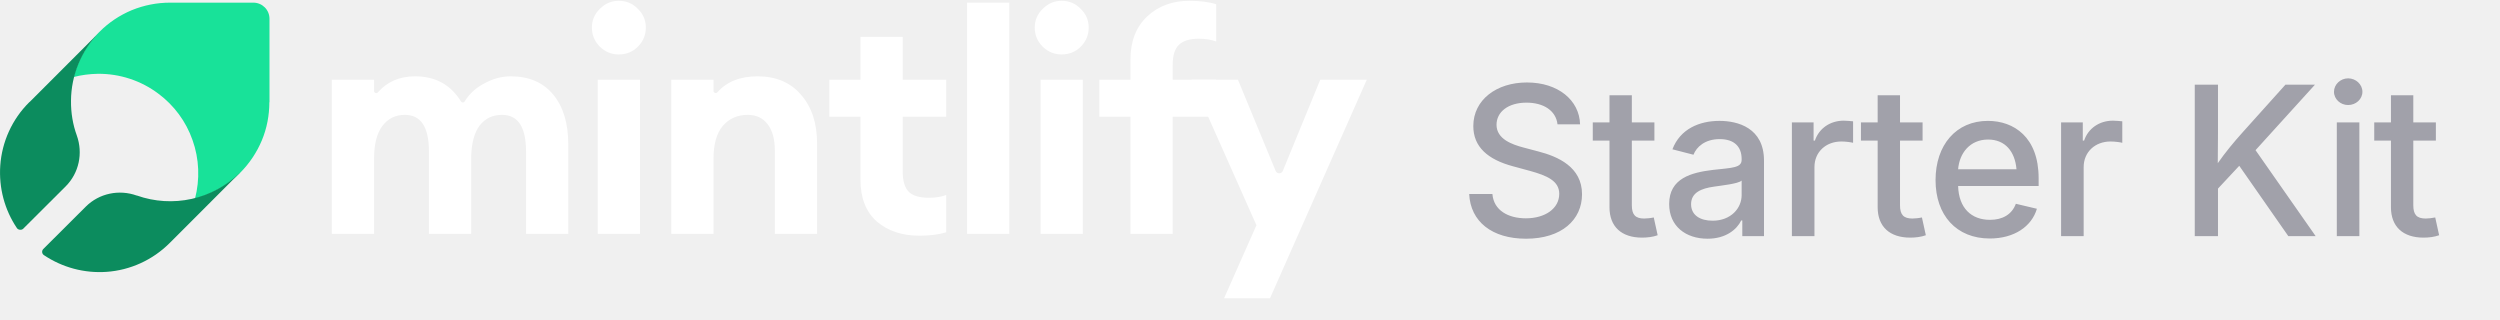
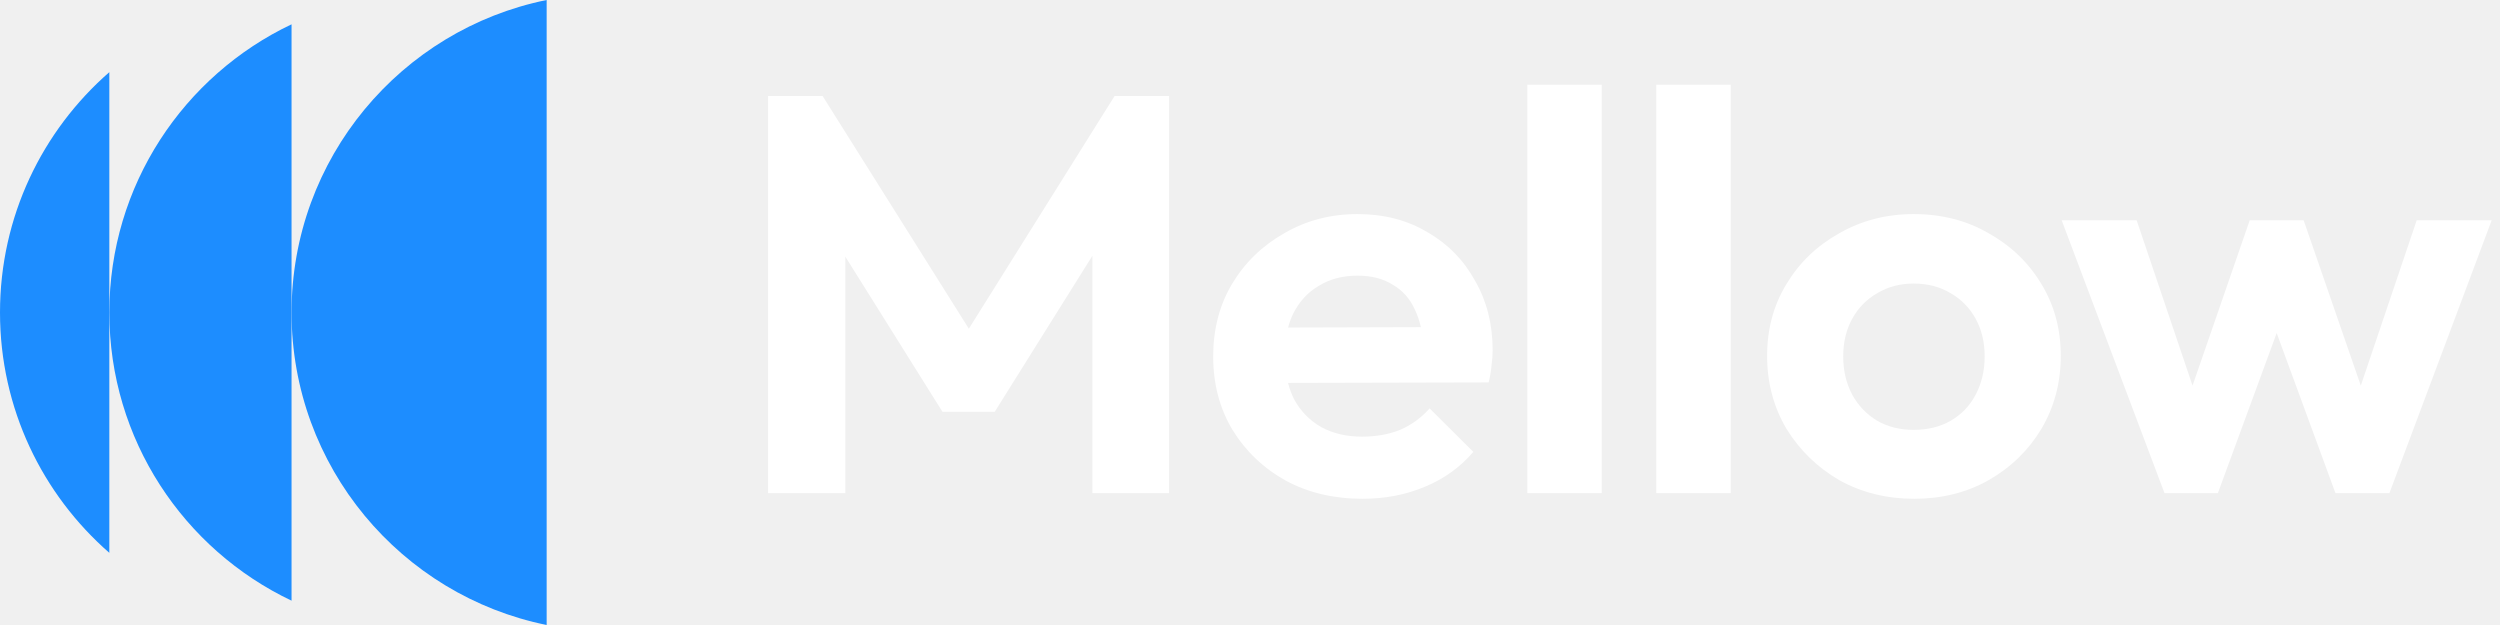
- <svg xmlns="http://www.w3.org/2000/svg" width="180" height="23" viewBox="0 0 180 23" fill="none">
-   <path d="M91.44 21.476H88.133L90.464 16.216L85.802 5.74H89.132L91.847 12.307C91.943 12.536 92.268 12.536 92.362 12.306L95.058 5.74H98.409L91.44 21.476Z" fill="white" />
-   <path d="M81.393 16.837V8.403H79.152V5.74H81.393V4.297C81.393 2.98 81.792 1.944 82.592 1.19C83.391 0.435 84.404 0.058 85.633 0.058C86.387 0.058 87.031 0.139 87.564 0.302V2.988C87.208 2.854 86.794 2.788 86.32 2.788C85.655 2.788 85.174 2.936 84.878 3.232C84.582 3.513 84.434 3.994 84.434 4.674V5.74H87.564V8.403H84.434V16.837H81.393Z" fill="white" />
-   <path d="M76.433 3.92C75.915 3.92 75.463 3.735 75.079 3.365C74.694 2.98 74.502 2.521 74.502 1.989C74.502 1.456 74.694 1.005 75.079 0.635C75.463 0.25 75.915 0.058 76.433 0.058C76.98 0.058 77.438 0.25 77.809 0.635C78.193 1.005 78.386 1.456 78.386 1.989C78.386 2.521 78.193 2.98 77.809 3.365C77.438 3.735 76.98 3.92 76.433 3.92ZM74.924 16.837V5.74H77.964V16.837H74.924Z" fill="white" />
-   <path d="M69.628 16.837V0.191H72.669V16.837H69.628Z" fill="white" />
-   <path d="M66.194 16.97C64.951 16.97 63.93 16.63 63.131 15.949C62.347 15.254 61.955 14.255 61.955 12.953V8.403H59.713V5.74H61.955V2.655H64.995V5.74H68.125V8.403H64.995V12.354C64.995 13.034 65.143 13.523 65.439 13.819C65.735 14.1 66.216 14.24 66.882 14.24C67.355 14.24 67.769 14.174 68.125 14.04V16.726C67.592 16.889 66.948 16.97 66.194 16.97Z" fill="white" />
-   <path d="M48.332 16.837V5.74H51.373V6.551C51.373 6.688 51.559 6.748 51.65 6.646C52.328 5.879 53.293 5.495 54.546 5.495C55.878 5.495 56.921 5.939 57.676 6.827C58.445 7.7 58.83 8.869 58.83 10.334V16.837H55.789V10.844C55.789 10.03 55.619 9.402 55.279 8.958C54.939 8.499 54.458 8.27 53.836 8.27C53.096 8.27 52.497 8.536 52.038 9.069C51.594 9.601 51.373 10.386 51.373 11.421V16.837H48.332Z" fill="white" />
-   <path d="M44.547 3.92C44.029 3.92 43.578 3.735 43.193 3.365C42.809 2.98 42.616 2.521 42.616 1.989C42.616 1.456 42.809 1.005 43.193 0.635C43.578 0.25 44.029 0.058 44.547 0.058C45.095 0.058 45.553 0.25 45.923 0.635C46.308 1.005 46.5 1.456 46.5 1.989C46.5 2.521 46.308 2.98 45.923 3.365C45.553 3.735 45.095 3.92 44.547 3.92ZM43.038 16.837V5.74H46.079V16.837H43.038Z" fill="white" />
-   <path d="M37.875 16.837V10.911C37.875 9.15 37.298 8.27 36.144 8.27C35.478 8.27 34.945 8.521 34.546 9.024C34.161 9.527 33.954 10.275 33.924 11.266V16.837H30.884V10.911C30.884 9.15 30.306 8.27 29.152 8.27C28.472 8.27 27.932 8.536 27.532 9.069C27.133 9.601 26.933 10.386 26.933 11.421V16.837H23.892V5.74H26.933V6.559C26.933 6.695 27.116 6.755 27.206 6.652C27.878 5.881 28.771 5.495 29.885 5.495C31.349 5.495 32.452 6.1 33.193 7.309C33.252 7.404 33.395 7.403 33.454 7.307C33.774 6.78 34.219 6.361 34.79 6.05C35.441 5.68 36.099 5.495 36.765 5.495C38.082 5.495 39.103 5.932 39.828 6.805C40.553 7.678 40.916 8.876 40.916 10.4V16.837H37.875Z" fill="white" />
-   <path d="M19.403 7.362V1.35C19.403 0.705 18.879 0.191 18.244 0.191H12.235C11.291 0.191 10.357 0.378 9.487 0.733C8.618 1.098 7.824 1.621 7.16 2.295L7.114 2.341C6.235 3.23 5.609 4.333 5.291 5.548C5.861 5.399 6.45 5.324 7.039 5.314C8.609 5.296 10.151 5.801 11.403 6.745C12.534 7.586 13.394 8.746 13.861 10.083C14.347 11.438 14.403 12.916 14.039 14.309C15.244 13.991 16.356 13.364 17.244 12.486L17.291 12.439C17.954 11.775 18.487 10.98 18.851 10.111C19.216 9.241 19.393 8.306 19.393 7.362H19.403Z" fill="#18E299" />
-   <path d="M5.112 7.26C5.121 5.416 5.857 3.646 7.151 2.324L2.151 7.326C2.133 7.344 2.114 7.354 2.095 7.372C0.876 8.583 0.14 10.204 0.019 11.918C-0.092 13.52 0.327 15.103 1.22 16.426C1.306 16.552 1.537 16.593 1.667 16.472L4.73 13.417C5.689 12.458 5.987 11.033 5.531 9.757C5.242 8.965 5.103 8.117 5.112 7.26Z" fill="#0C8C5E" />
-   <path d="M17.262 12.44C16.303 13.38 15.102 14.032 13.799 14.321C12.486 14.61 11.127 14.526 9.861 14.079C9.861 14.079 9.851 14.079 9.842 14.079C8.567 13.622 7.142 13.921 6.183 14.871L3.12 17.926C2.99 18.056 3.009 18.27 3.167 18.373C4.489 19.258 6.072 19.686 7.673 19.574C9.386 19.453 10.997 18.717 12.216 17.497L12.263 17.451L17.262 12.449V12.44Z" fill="#0C8C5E" />
-   <text x="105" y="17" font-family="Inter, ui-sans-serif, system-ui, -apple-system, sans-serif" font-size="15" font-weight="500" fill="#A1A1AA" letter-spacing="-0.01em">Starter Kit</text>
+ <svg xmlns="http://www.w3.org/2000/svg" width="288" height="72" viewBox="0 0 288 72" fill="none">
+   <path fill-rule="evenodd" clip-rule="evenodd" d="M156.38 24.662C159.434 24.662 162.117 25.356 164.429 26.744C166.785 28.089 168.616 29.955 169.925 32.341C171.277 34.684 171.953 37.352 171.953 40.345C171.953 40.909 171.91 41.495 171.823 42.102C171.779 42.666 171.67 43.317 171.495 44.054L148.382 44.111C148.55 44.759 148.772 45.37 149.051 45.942C149.793 47.33 150.839 48.415 152.192 49.196C153.544 49.933 155.115 50.302 156.904 50.302C158.517 50.302 159.979 50.041 161.287 49.521C162.596 48.957 163.731 48.133 164.691 47.048L169.729 52.059C168.202 53.837 166.326 55.182 164.102 56.093C161.921 57.004 159.543 57.46 156.969 57.46C153.654 57.46 150.709 56.765 148.135 55.377C145.561 53.946 143.51 51.994 141.984 49.521C140.5 47.048 139.759 44.228 139.759 41.061C139.759 37.937 140.479 35.161 141.918 32.732C143.401 30.259 145.409 28.307 147.939 26.875C150.469 25.4 153.283 24.662 156.38 24.662ZM156.38 31.755C154.679 31.755 153.195 32.146 151.93 32.927C150.665 33.664 149.684 34.727 148.986 36.115C148.741 36.618 148.542 37.157 148.389 37.732L163.688 37.688C163.515 36.941 163.282 36.265 162.989 35.659C162.421 34.402 161.571 33.447 160.437 32.796C159.346 32.102 157.994 31.755 156.38 31.755Z" fill="white" />
+   <path fill-rule="evenodd" clip-rule="evenodd" d="M220.452 24.662C223.681 24.662 226.56 25.4 229.09 26.875C231.664 28.307 233.693 30.259 235.176 32.732C236.659 35.161 237.401 37.916 237.401 40.996C237.401 44.076 236.659 46.875 235.176 49.391C233.693 51.864 231.664 53.838 229.09 55.313C226.56 56.744 223.702 57.46 220.518 57.46C217.334 57.46 214.455 56.744 211.881 55.313C209.351 53.838 207.322 51.864 205.795 49.391C204.312 46.875 203.571 44.076 203.571 40.996C203.571 37.916 204.312 35.161 205.795 32.732C207.278 30.259 209.307 28.307 211.881 26.875C214.455 25.4 217.312 24.662 220.452 24.662ZM220.452 32.666C218.882 32.666 217.486 33.035 216.265 33.773C215.043 34.467 214.084 35.443 213.386 36.701C212.688 37.959 212.339 39.412 212.339 41.061C212.339 42.709 212.688 44.184 213.386 45.486C214.084 46.744 215.043 47.742 216.265 48.48C217.486 49.174 218.882 49.521 220.452 49.521C222.066 49.521 223.485 49.174 224.706 48.48C225.971 47.742 226.931 46.744 227.585 45.486C228.283 44.184 228.632 42.709 228.632 41.061C228.632 39.412 228.283 37.959 227.585 36.701C226.887 35.443 225.928 34.467 224.706 33.773C223.485 33.035 222.066 32.666 220.452 32.666Z" fill="white" />
+   <path d="M111.611 37.867L128.399 11.062H134.68V56.809H125.846V29.462L114.591 47.438H108.571L97.381 29.566V56.809H88.482V11.062H94.764L111.611 37.867Z" fill="white" />
+   <path d="M184.519 56.809H175.947V9.76H184.519V56.809Z" fill="white" />
+   <path d="M199.377 56.809H190.805V9.76H199.377V56.809Z" fill="white" />
+   <path d="M252.581 44.424L259.165 25.378H265.381L271.964 44.424L278.404 25.378H287.041L275.262 56.809H269.046L262.273 38.369L255.5 56.809H249.35L237.505 25.378H246.143L252.581 44.424Z" fill="white" />
+   <path d="M62.975 71.999C46.207 68.595 33.587 53.772 33.587 36C33.587 18.228 46.207 3.404 62.975 0V71.999Z" fill="#1D8DFF" />
+   <path d="M33.586 69.197C21.176 63.301 12.595 50.653 12.595 35.999C12.595 21.345 21.176 8.697 33.586 2.801V69.197Z" fill="#1D8DFF" />
+   <path d="M12.595 63.688C4.877 56.954 0 47.047 0 36C2.69456e-05 24.953 4.877 15.045 12.595 8.311V63.688Z" fill="#1D8DFF" />
</svg>
